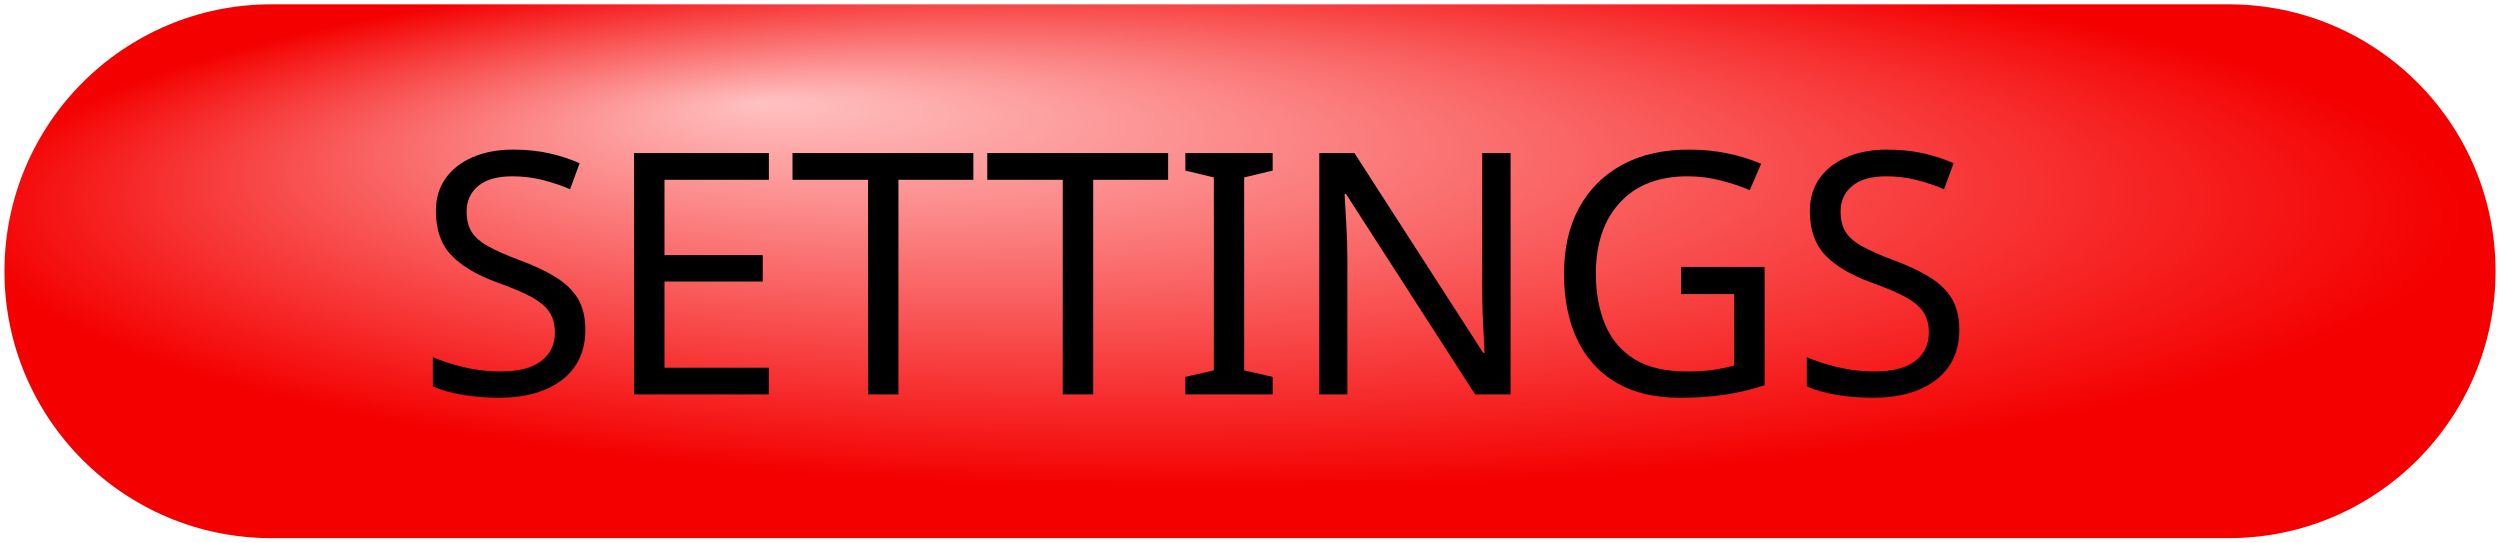
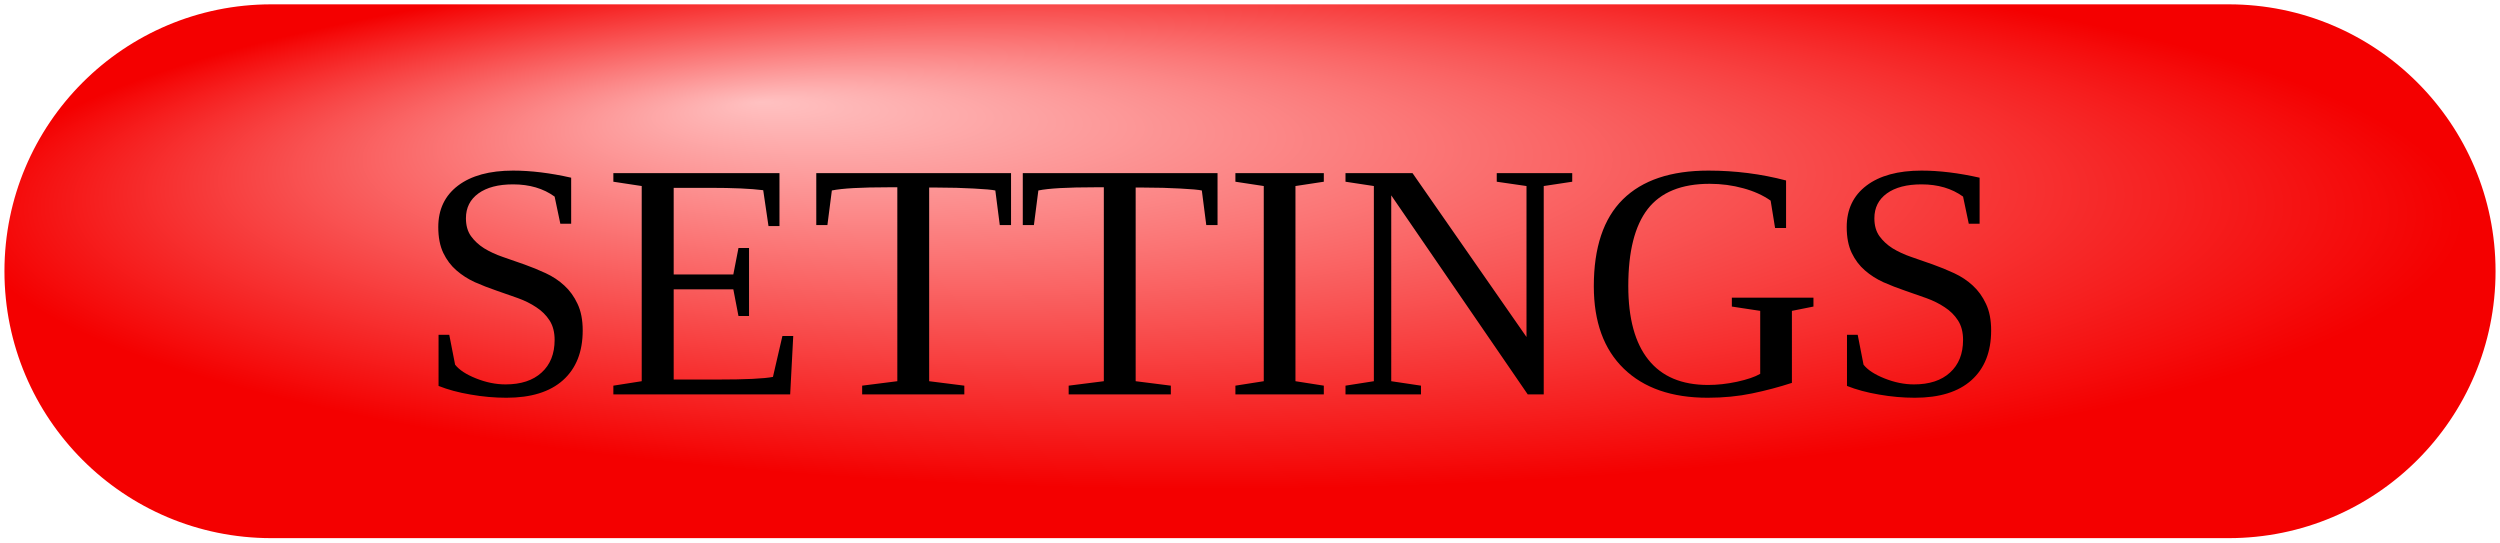
- <svg xmlns="http://www.w3.org/2000/svg" xmlns:xlink="http://www.w3.org/1999/xlink" width="281" height="61" id="svg2" version="1.1">
+ <svg xmlns="http://www.w3.org/2000/svg" xmlns:xlink="http://www.w3.org/1999/xlink" width="281" height="61" preserveAspectRatio="xMidYMid meet" viewBox="0 0 281 61" id="svg2" version="1.1">
  <defs id="defs4">
    <linearGradient id="linearGradient3845">
-       <stop style="stop-color:#ffc1c1;stop-opacity:1;" offset="0" id="stop3847" />
-       <stop style="stop-color:#f40000;stop-opacity:1;" offset="1" id="stop3849" />
+       <stop style="stop-color:#ffc1c1;stop-opacity:1;" offset="0" id="highlight" bright_text="stop-color:#ffc1c1;stop-opacity:1;" dark_text="stop-color:#b80000;stop-opacity:1;" />
+       <stop style="stop-color:#f40000;stop-opacity:1;" offset="1" id="edge" bright_text="stop-color:#ff5959;stop-opacity:1;" dark_text="stop-color:#f40000;stop-opacity:1;" />
    </linearGradient>
    <linearGradient id="linearGradient3833">
      <stop style="stop-color:#0dff0d;stop-opacity:1;" offset="0" id="stop3835" />
      <stop style="stop-color:#009000;stop-opacity:1;" offset="1" id="stop3837" />
    </linearGradient>
    <radialGradient xlink:href="#linearGradient3845" id="radialGradient3851" cx="386" cy="460.723" fx="335" fy="400.838" r="140.5" gradientTransform="matrix(1,0,0,0.2170818,0,382.3476)" gradientUnits="userSpaceOnUse" />
  </defs>
  <g id="layer1" transform="translate(-249.5,-457.875)">
    <rect style="fill:url(#radialGradient3851);stroke:none;fill-opacity:1" id="rect2999" width="280" height="60" x="250" y="458.362" ry="30" />
-     <text xml:space="preserve" style="font-size:40px;font-style:normal;font-weight:normal;line-height:125%;letter-spacing:0px;word-spacing:0px;fill:#000000;fill-opacity:1;stroke:none;font-family:Sans" x="296.215" y="502.208" id="text3001">
+     <text xml:space="preserve" style="font-size:40px;font-style:normal;font-weight:normal;line-height:125%;letter-spacing:0px;word-spacing:0px;fill:#000000;fill-opacity:1;stroke:none;font-family:Sans-webkit-touch-callout:none;-webkit-user-select:none;-khtml-user-select:none;-moz-user-select:none;-ms-user-select:none;user-select:none;pointer-events:none;" x="296.215" y="502.208" id="text3001">
      <tspan id="tspan3003" x="296.215" y="502.208" style="font-size:38px">SETTINGS</tspan>
    </text>
  </g>
</svg>
